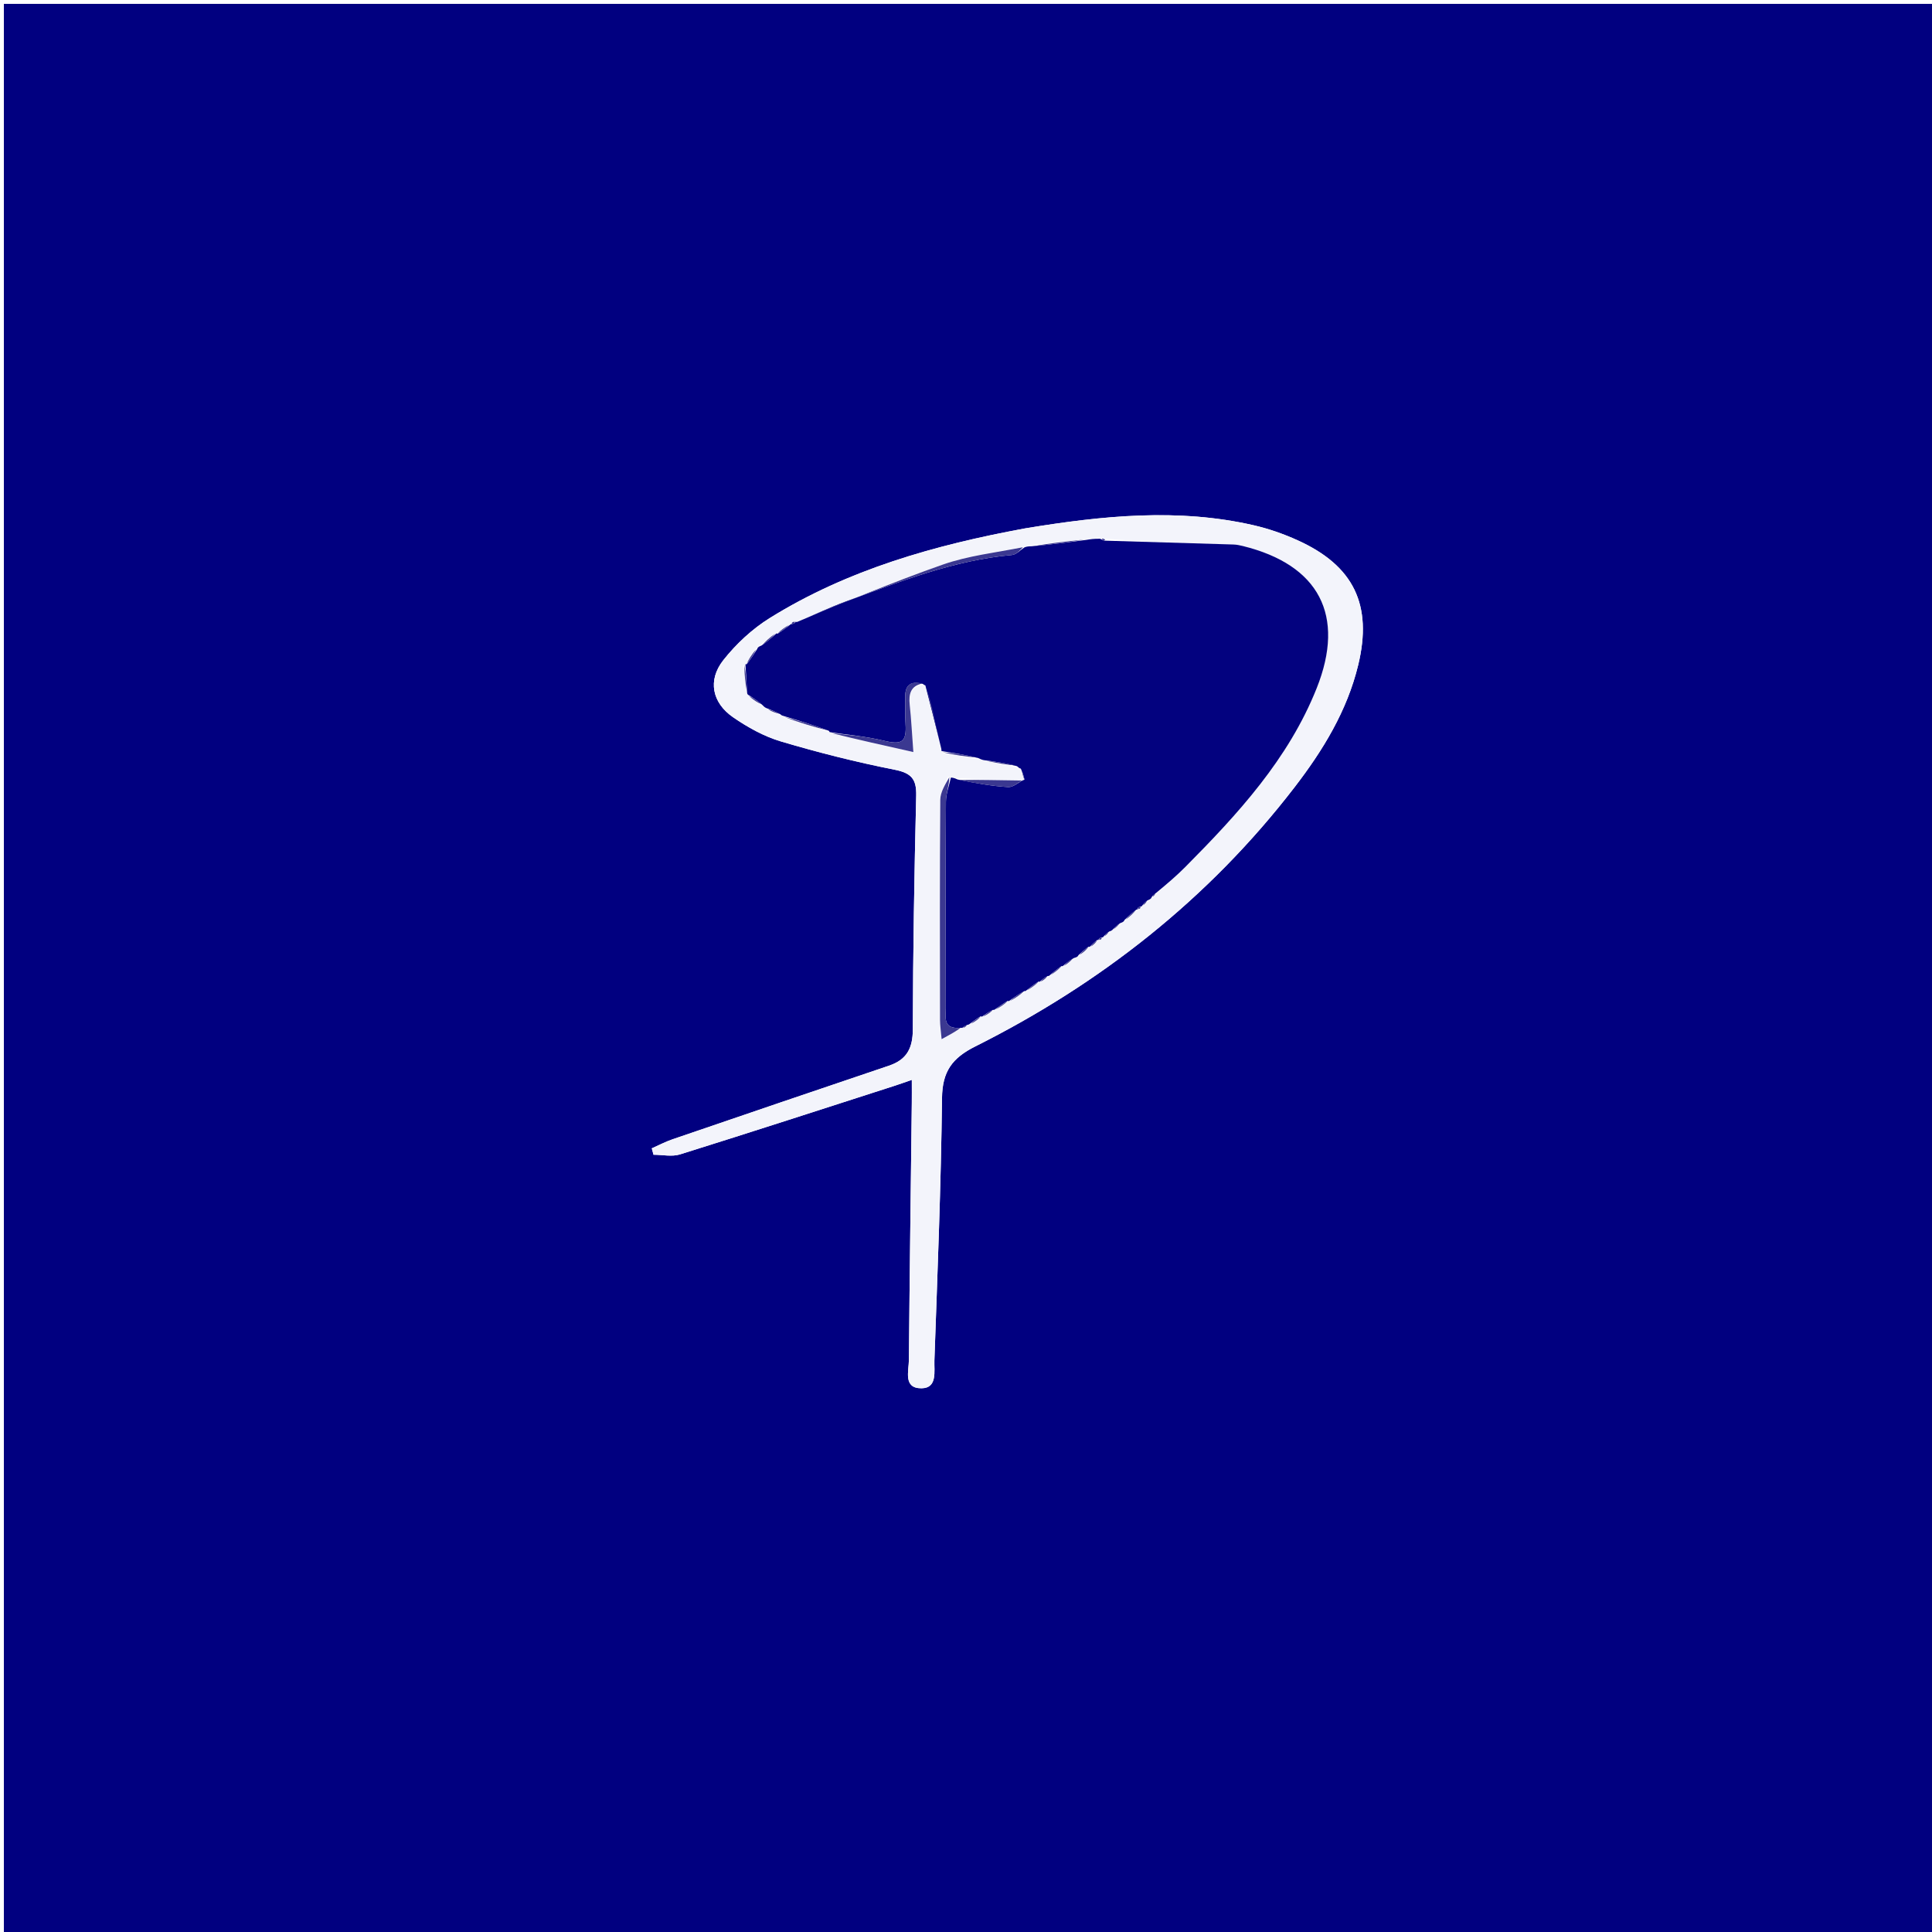
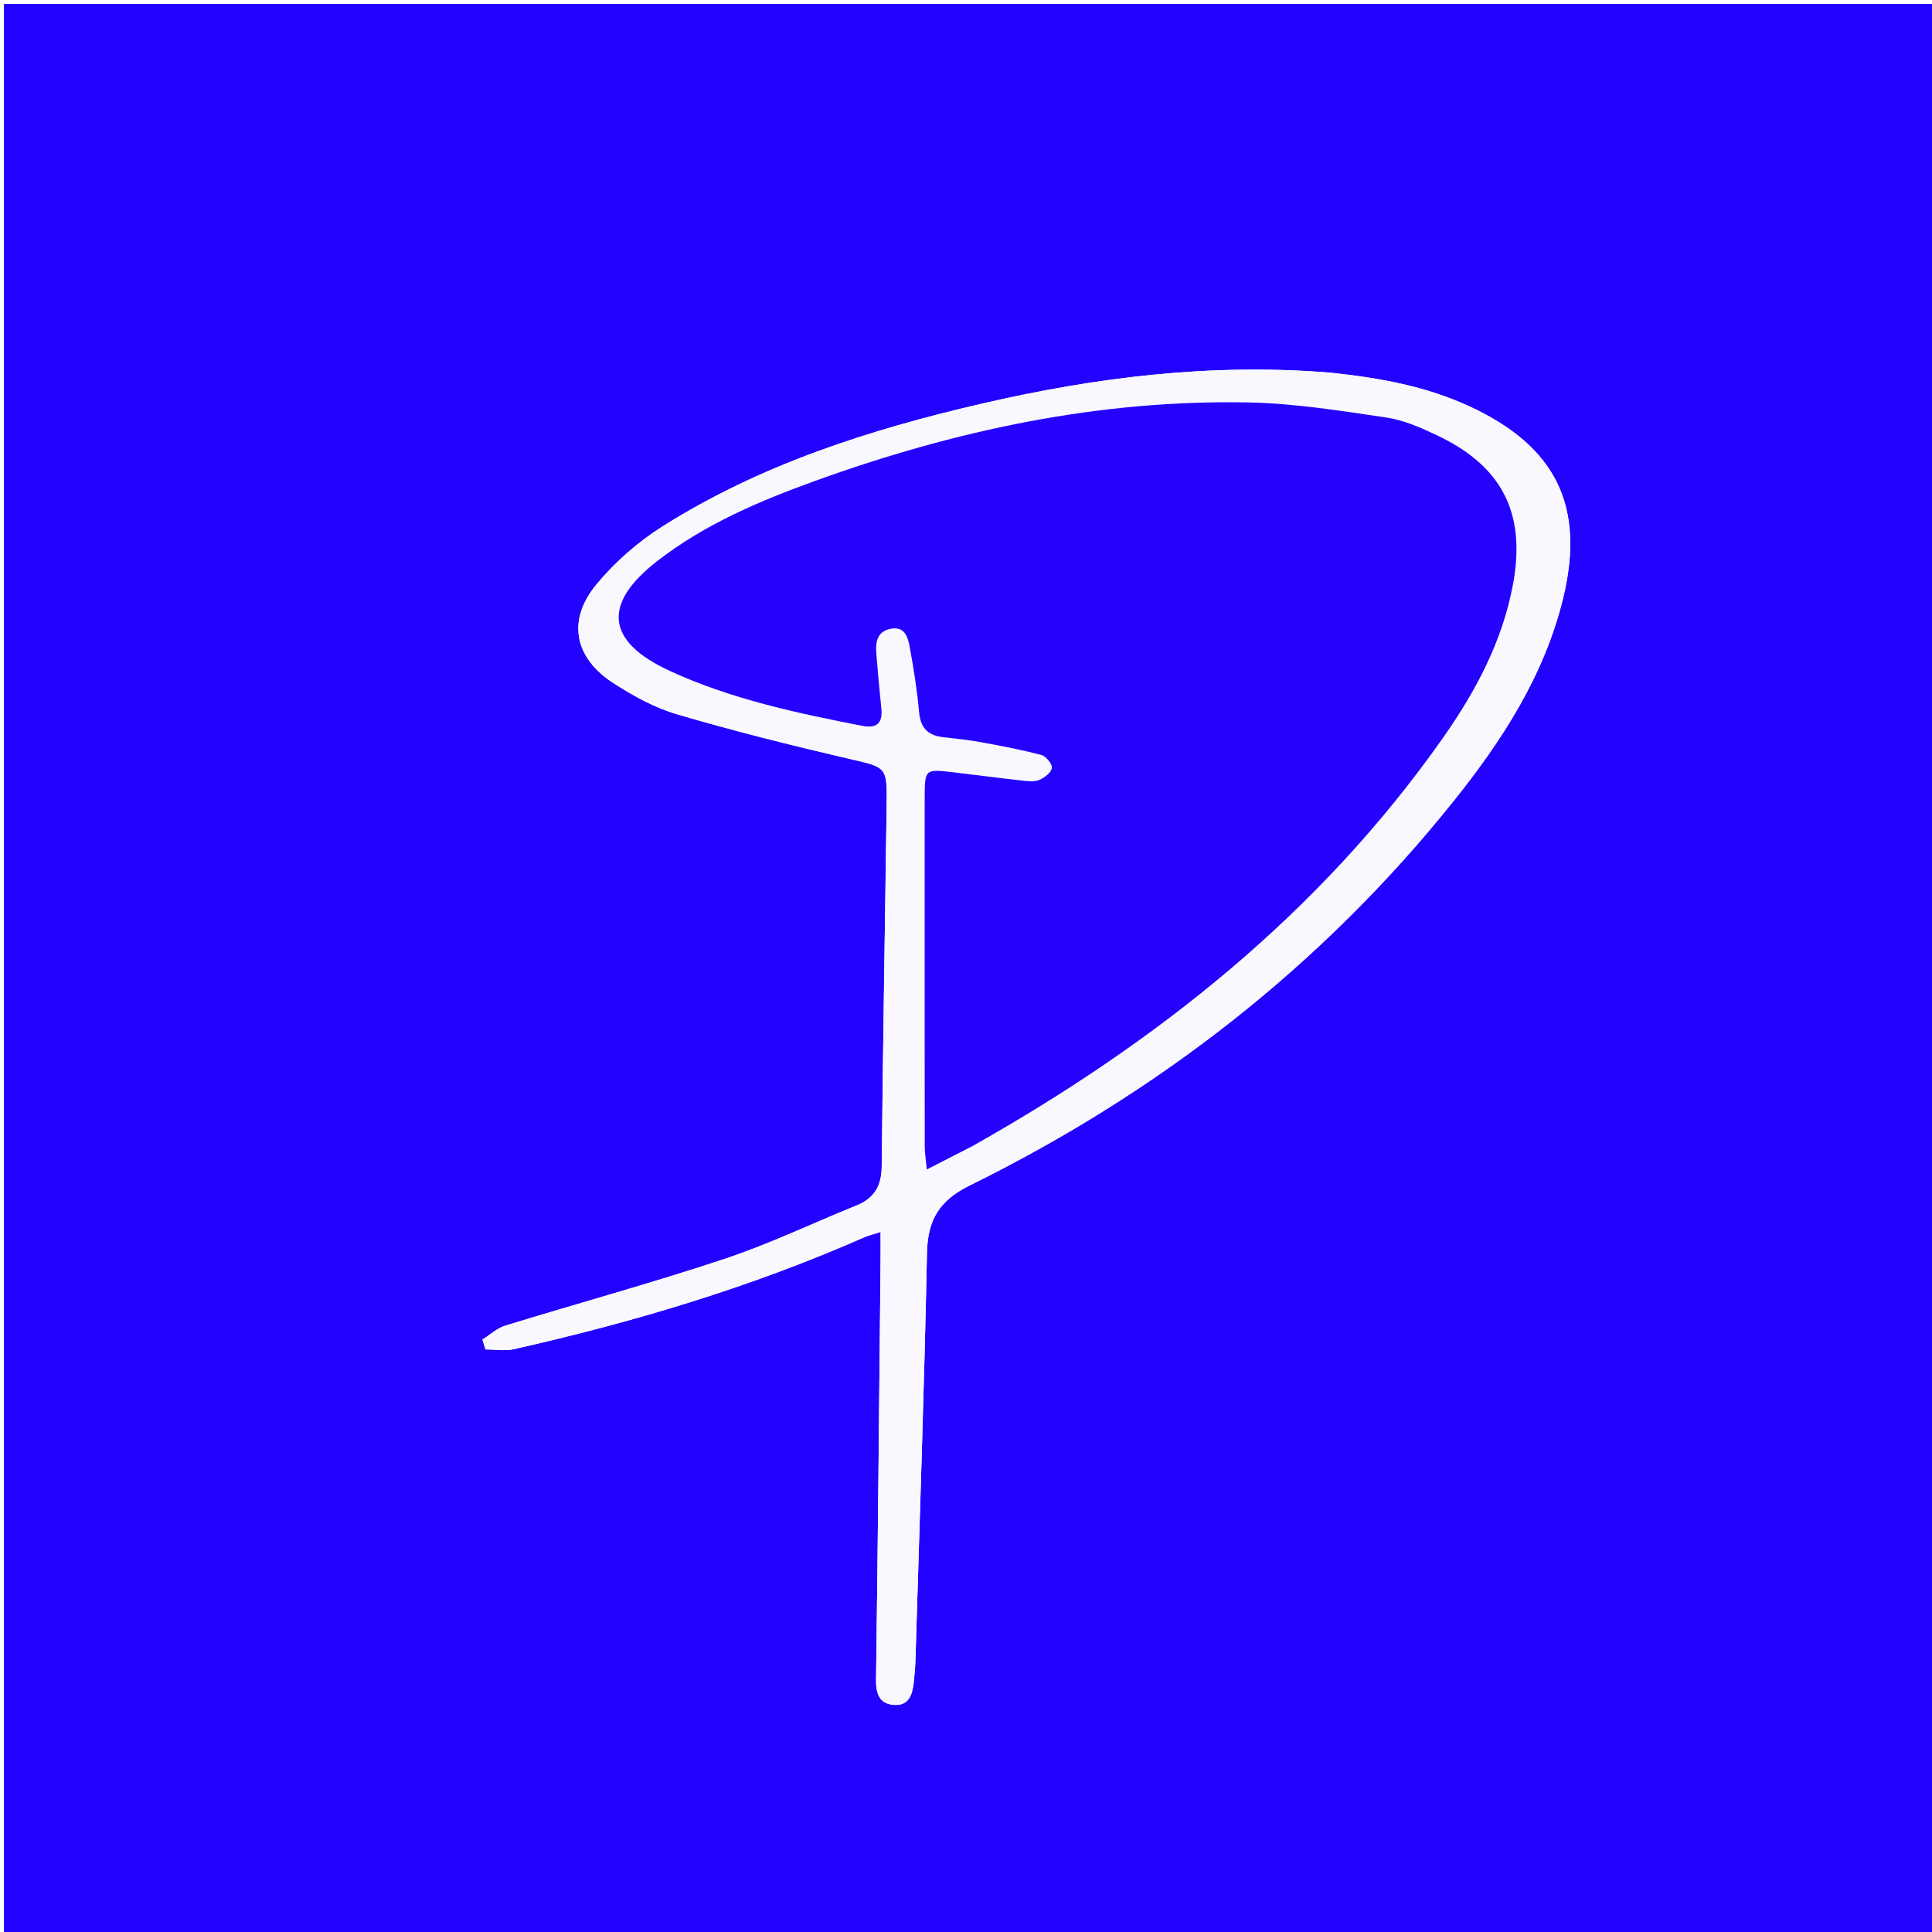
<svg xmlns="http://www.w3.org/2000/svg" version="1.1" id="Layer_1" x="0px" y="0px" width="100%" viewBox="0 0 500 500" enable-background="new 0 0 500 500" xml:space="preserve">
-   <path fill="#010080" opacity="1" stroke="none" d=" M324,501   C216,501 108.5,501 1,501   C1,334.333 1,167.667 1,1   C167.667,1 334.333,1 501,1   C501,167.667 501,334.333 501,501   C442.167,501 383.333,501 324,501  M265.127,136.777   C241.954,141.044 219.461,147.381 199.254,159.926   C194.7,162.753 190.515,166.643 187.19,170.857   C183.103,176.036 184.273,181.864 189.718,185.623   C193.497,188.232 197.716,190.579 202.085,191.878   C211.773,194.759 221.614,197.24 231.528,199.201   C235.847,200.055 237.215,201.601 237.112,205.904   C236.632,226.057 236.28,246.216 236.239,266.374   C236.229,271.277 234.687,274.238 230.067,275.797   C211.372,282.103 192.696,288.47 174.029,294.856   C172.195,295.484 170.462,296.404 168.682,297.188   C168.831,297.741 168.979,298.294 169.127,298.847   C171.419,298.847 173.887,299.411 175.975,298.759   C194.498,292.973 212.953,286.973 231.426,281.03   C232.79,280.591 234.138,280.102 235.978,279.47   C235.978,281.872 235.997,283.67 235.975,285.467   C235.714,307.625 235.413,329.783 235.224,351.942   C235.2,354.822 233.693,359.332 238.499,359.284   C242.651,359.243 241.725,354.85 241.822,352.091   C242.617,329.454 243.535,306.815 243.792,284.17   C243.87,277.323 246.391,273.828 252.389,270.823   C284.828,254.569 312.791,232.628 335.02,203.747   C342.361,194.208 348.616,184.01 351.493,172.133   C355.27,156.546 350.357,146.386 335.768,139.799   C332.164,138.171 328.352,136.835 324.501,135.949   C304.961,131.455 285.453,133.426 265.127,136.777  z" />
-   <path fill="#F3F4FB" opacity="1" stroke="none" d=" M265.552,136.693   C285.453,133.426 304.961,131.455 324.501,135.949   C328.352,136.835 332.164,138.171 335.768,139.799   C350.357,146.386 355.27,156.546 351.493,172.133   C348.616,184.01 342.361,194.208 335.02,203.747   C312.791,232.628 284.828,254.569 252.389,270.823   C246.391,273.828 243.87,277.323 243.792,284.17   C243.535,306.815 242.617,329.454 241.822,352.091   C241.725,354.85 242.651,359.243 238.499,359.284   C233.693,359.332 235.2,354.822 235.224,351.942   C235.413,329.783 235.714,307.625 235.975,285.467   C235.997,283.67 235.978,281.872 235.978,279.47   C234.138,280.102 232.79,280.591 231.426,281.03   C212.953,286.973 194.498,292.973 175.975,298.759   C173.887,299.411 171.419,298.847 169.127,298.847   C168.979,298.294 168.831,297.741 168.682,297.188   C170.462,296.404 172.195,295.484 174.029,294.856   C192.696,288.47 211.372,282.103 230.067,275.797   C234.687,274.238 236.229,271.277 236.239,266.374   C236.28,246.216 236.632,226.057 237.112,205.904   C237.215,201.601 235.847,200.055 231.528,199.201   C221.614,197.24 211.773,194.759 202.085,191.878   C197.716,190.579 193.497,188.232 189.718,185.623   C184.273,181.864 183.103,176.036 187.19,170.857   C190.515,166.643 194.7,162.753 199.254,159.926   C219.461,147.381 241.954,141.044 265.552,136.693  M295.519,234.613   C295.519,234.613 295.604,234.39 296.102,234.21   C296.428,233.819 296.755,233.428 297.517,232.871   C297.796,232.701 297.982,232.459 298.609,232.006   C298.805,231.706 299.002,231.407 299.792,230.82   C302.115,228.678 304.524,226.62 306.748,224.379   C320.384,210.646 333.453,196.432 340.759,178.102   C348.271,159.255 341.367,146.189 321.685,141.319   C320.881,141.12 320.051,140.943 319.228,140.917   C308.194,140.57 297.16,140.252 285.91,139.424   C285.594,139.372 285.277,139.32 284.181,139.228   C283.159,139.393 282.137,139.559 280.297,139.548   C275.853,140.103 271.41,140.659 266.321,141.224   C265.922,141.371 265.522,141.518 264.34,141.582   C257.556,143.041 250.536,143.827 244.037,146.1   C231.171,150.599 218.593,155.92 205.968,160.998   C205.968,160.998 205.921,160.886 205.433,160.892   C205.072,160.942 204.829,161.138 204.581,161.514   C204.581,161.514 204.536,161.633 203.92,161.764   C202.921,162.484 201.922,163.205 200.99,164.003   C200.99,164.003 200.935,163.918 200.293,164.019   C199.179,165.006 198.065,165.993 196.515,167.172   C196.244,167.363 196.063,167.618 195.356,168.155   C194.538,169.411 193.719,170.667 193.005,171.977   C193.005,171.977 192.91,171.906 192.351,172.268   C192.636,174.625 192.92,176.982 193.319,179.669   C193.319,179.669 193.631,179.824 193.878,180.337   C194.954,181.098 196.031,181.859 197.531,182.957   C197.869,183.083 198.206,183.21 198.945,183.87   C199.97,184.245 200.996,184.621 202.287,185.195   C202.287,185.195 202.616,185.242 203.08,185.809   C206.925,187.008 210.771,188.206 214.671,189.466   C214.671,189.466 214.753,189.478 215.33,189.918   C222.002,191.412 228.674,192.907 236.376,194.632   C236.016,189.823 235.832,186.108 235.433,182.416   C235.124,179.555 235.715,177.495 239.186,177.316   C239.186,177.316 239.484,177.384 239.807,178.104   C240.297,179.835 240.864,181.549 241.26,183.302   C242.083,186.949 242.816,190.616 243.619,194.359   C243.619,194.359 243.704,194.39 244.141,194.978   C247.133,195.417 250.125,195.857 253.684,196.605   C254.109,196.661 254.533,196.717 255.686,197.044   C258.165,197.501 260.645,197.958 263.596,198.789   C263.793,198.832 263.989,198.875 264.588,199.409   C264.672,200.238 264.755,201.068 264.958,201.96   C264.958,201.96 264.867,201.86 264.125,202.136   C258.715,201.95 253.305,201.763 247.328,201.314   C246.914,201.288 246.5,201.262 245.299,201.022   C244.617,203.012 243.36,204.998 243.344,206.994   C243.196,225.976 243.25,244.96 243.275,263.943   C243.277,265.342 243.501,266.74 243.69,268.93   C245.954,267.7 247.493,266.863 249.007,265.996   C249.007,265.996 249.017,266.032 249.601,266.025   C249.874,265.771 250.147,265.518 250.732,265.194   C250.732,265.194 250.969,264.977 251.605,264.937   C252.444,264.331 253.282,263.725 254.025,262.996   C254.025,262.996 254.105,263.128 254.728,263.09   C255.575,262.527 256.422,261.965 257.316,261.373   C257.316,261.373 257.348,261.328 257.986,261.234   C259.024,260.521 260.062,259.808 261.029,259.003   C261.029,259.003 261.073,259.111 261.711,259.035   C262.922,258.208 264.132,257.381 265.472,256.518   C265.472,256.518 265.523,256.393 266.125,256.23   C267.112,255.513 268.099,254.796 269.02,253.996   C269.02,253.996 269.068,254.09 269.627,254.046   C270.202,253.583 270.777,253.12 271.571,252.616   C271.571,252.616 271.656,252.41 272.235,252.235   C273.171,251.501 274.107,250.768 275.006,249.997   C275.006,249.997 275.026,250.044 275.641,249.952   C276.423,249.296 277.205,248.64 278.452,247.87   C278.758,247.729 278.976,247.503 279.725,247.08   C280.494,246.398 281.264,245.717 282,245   C282,245 282.033,245.036 282.616,244.933   C283.163,244.388 283.71,243.844 284.224,243.211   C284.224,243.211 284.308,243.253 284.723,243.242   C285.018,243.157 285.201,242.965 285.509,242.612   C285.509,242.612 285.602,242.387 286.112,242.225   C286.464,241.85 286.816,241.474 287.599,240.952   C287.599,240.952 287.919,240.628 288.419,240.41   C288.935,239.931 289.45,239.453 290.422,238.809   C290.715,238.64 290.92,238.396 291.639,237.92   C292.54,237.08 293.441,236.239 294.42,235.367   C294.42,235.367 294.457,235.292 294.845,235.265   C295.109,235.151 295.256,234.95 295.519,234.613  z" />
-   <path fill="#03027F" opacity="1" stroke="none" d=" M246.086,201.236   C246.5,201.262 246.914,201.288 247.819,201.727   C252.509,202.696 256.696,203.438 260.913,203.695   C262.189,203.773 263.547,202.509 264.867,201.86   C264.867,201.86 264.958,201.96 265.129,201.743   C264.929,200.657 264.557,199.788 264.185,198.918   C263.989,198.875 263.793,198.832 263.216,198.303   C260.21,197.469 257.584,197.121 254.957,196.773   C254.533,196.717 254.109,196.661 253.187,196.196   C249.695,195.322 246.699,194.856 243.704,194.39   C243.704,194.39 243.619,194.359 243.626,193.858   C242.249,188.034 240.866,182.709 239.484,177.384   C239.484,177.384 239.186,177.316 238.828,176.999   C235.361,176.059 234.22,177.602 234.267,180.481   C234.304,182.782 234.218,185.089 234.358,187.383   C234.644,192.083 233.379,192.823 228.733,191.696   C224.163,190.587 219.42,190.188 214.753,189.478   C214.753,189.478 214.671,189.466 214.496,189.121   C210.419,187.599 206.517,186.421 202.616,185.242   C202.616,185.242 202.287,185.195 201.931,184.838   C200.564,184.1 199.554,183.718 198.543,183.336   C198.206,183.21 197.869,183.083 197.273,182.432   C195.887,181.214 194.759,180.519 193.631,179.824   C193.631,179.824 193.319,179.669 193.339,179.105   C193.21,176.329 193.06,174.117 192.91,171.906   C192.91,171.906 193.005,171.977 193.282,171.853   C194.363,170.465 195.168,169.201 195.973,167.937   C196.063,167.618 196.244,167.363 197.084,167.053   C198.747,165.928 199.841,164.923 200.935,163.918   C200.935,163.918 200.99,164.003 201.302,163.967   C202.588,163.165 203.562,162.399 204.536,161.633   C204.536,161.633 204.581,161.514 204.887,161.505   C205.536,161.413 205.779,161.21 205.921,160.886   C205.921,160.886 205.968,160.998 206.311,160.95   C210.757,159.138 214.789,157.184 218.972,155.643   C232.955,150.494 246.841,144.974 261.908,143.631   C263.029,143.531 264.054,142.345 265.123,141.664   C265.522,141.518 265.922,141.371 266.998,141.368   C272.154,140.916 276.635,140.32 281.115,139.724   C282.137,139.559 283.159,139.393 284.718,139.43   C285.505,139.853 285.795,139.951 286.126,139.926   C297.16,140.252 308.194,140.57 319.228,140.917   C320.051,140.943 320.881,141.12 321.685,141.319   C341.367,146.189 348.271,159.255 340.759,178.102   C333.453,196.432 320.384,210.646 306.748,224.379   C304.524,226.62 302.115,228.678 299.241,231.053   C298.485,231.572 298.279,231.858 298.074,232.145   C297.982,232.459 297.796,232.701 297.016,232.996   C296.212,233.544 295.908,233.967 295.604,234.39   C295.604,234.39 295.519,234.613 295.193,234.618   C294.554,234.739 294.418,234.962 294.457,235.292   C294.457,235.292 294.42,235.367 294.056,235.437   C292.807,236.364 291.921,237.221 291.035,238.078   C290.92,238.396 290.715,238.64 289.907,238.916   C288.902,239.558 288.41,240.093 287.919,240.628   C287.919,240.628 287.599,240.952 287.099,241.058   C286.266,241.572 285.934,241.98 285.602,242.387   C285.602,242.387 285.509,242.612 285.174,242.619   C284.518,242.713 284.341,242.922 284.308,243.253   C284.308,243.253 284.224,243.211 283.93,243.284   C283.101,243.916 282.567,244.476 282.033,245.036   C282.033,245.036 282,245 281.678,245.028   C280.607,245.768 279.856,246.481 279.106,247.193   C278.976,247.503 278.758,247.729 277.903,247.944   C276.577,248.693 275.802,249.369 275.026,250.044   C275.026,250.044 275.006,249.997 274.695,250.036   C273.475,250.854 272.566,251.632 271.656,252.41   C271.656,252.41 271.571,252.616 271.155,252.59   C270.182,253.072 269.625,253.581 269.068,254.09   C269.068,254.09 269.02,253.996 268.72,254.054   C267.454,254.872 266.488,255.633 265.523,256.393   C265.523,256.393 265.472,256.518 265.076,256.498   C263.477,257.356 262.275,258.233 261.073,259.111   C261.073,259.111 261.029,259.003 260.73,259.064   C259.404,259.859 258.376,260.593 257.348,261.328   C257.348,261.328 257.316,261.373 256.947,261.361   C255.754,261.942 254.929,262.535 254.105,263.128   C254.105,263.128 254.025,262.996 253.735,263.051   C252.62,263.73 251.794,264.353 250.969,264.977   C250.969,264.977 250.732,265.194 250.298,265.256   C249.581,265.556 249.299,265.794 249.017,266.032   C249.017,266.032 249.007,265.996 248.586,265.996   C243.926,266.406 244.781,263.247 244.775,260.938   C244.723,243.121 244.705,225.303 244.809,207.487   C244.822,205.401 245.641,203.319 246.086,201.236  z" />
-   <path fill="#3B3891" opacity="1" stroke="none" d=" M245.692,201.129   C245.641,203.319 244.822,205.401 244.809,207.487   C244.705,225.303 244.723,243.121 244.775,260.938   C244.781,263.247 243.926,266.406 248.599,266.011   C247.493,266.863 245.954,267.7 243.69,268.93   C243.501,266.74 243.277,265.342 243.275,263.943   C243.25,244.96 243.196,225.976 243.344,206.994   C243.36,204.998 244.617,203.012 245.692,201.129  z" />
-   <path fill="#3B3891" opacity="1" stroke="none" d=" M264.732,141.623   C264.054,142.345 263.029,143.531 261.908,143.631   C246.841,144.974 232.955,150.494 218.972,155.643   C214.789,157.184 210.757,159.138 206.275,160.902   C218.593,155.92 231.171,150.599 244.037,146.1   C250.536,143.827 257.556,143.041 264.732,141.623  z" />
-   <path fill="#3B3891" opacity="1" stroke="none" d=" M215.042,189.698   C219.42,190.188 224.163,190.587 228.733,191.696   C233.379,192.823 234.644,192.083 234.358,187.383   C234.218,185.089 234.304,182.782 234.267,180.481   C234.22,177.602 235.361,176.059 238.719,176.891   C235.715,177.495 235.124,179.555 235.433,182.416   C235.832,186.108 236.016,189.823 236.376,194.632   C228.674,192.907 222.002,191.412 215.042,189.698  z" />
-   <path fill="#3B3891" opacity="1" stroke="none" d=" M239.645,177.744   C240.866,182.709 242.249,188.034 243.609,193.817   C242.816,190.616 242.083,186.949 241.26,183.302   C240.864,181.549 240.297,179.835 239.645,177.744  z" />
-   <path fill="#3B3891" opacity="1" stroke="none" d=" M264.496,201.998   C263.547,202.509 262.189,203.773 260.913,203.695   C256.696,203.438 252.509,202.696 248.103,201.859   C253.305,201.763 258.715,201.95 264.496,201.998  z" />
-   <path fill="#3B3891" opacity="1" stroke="none" d=" M280.706,139.636   C276.635,140.32 272.154,140.916 267.32,141.363   C271.41,140.659 275.853,140.103 280.706,139.636  z" />
-   <path fill="#3B3891" opacity="1" stroke="none" d=" M202.848,185.526   C206.517,186.421 210.419,187.599 214.468,189.091   C210.771,188.206 206.925,187.008 202.848,185.526  z" />
-   <path fill="#3B3891" opacity="1" stroke="none" d=" M243.922,194.684   C246.699,194.856 249.695,195.322 252.903,196.042   C250.125,195.857 247.133,195.417 243.922,194.684  z" />
-   <path fill="#3B3891" opacity="1" stroke="none" d=" M255.322,196.909   C257.584,197.121 260.21,197.469 262.98,198.116   C260.645,197.958 258.165,197.501 255.322,196.909  z" />
-   <path fill="#3B3891" opacity="1" stroke="none" d=" M192.63,172.087   C193.06,174.117 193.21,176.329 193.283,178.94   C192.92,176.982 192.636,174.625 192.63,172.087  z" />
-   <path fill="#3B3891" opacity="1" stroke="none" d=" M193.754,180.08   C194.759,180.519 195.887,181.214 197.061,182.264   C196.031,181.859 194.954,181.098 193.754,180.08  z" />
-   <path fill="#3B3891" opacity="1" stroke="none" d=" M195.665,168.046   C195.168,169.201 194.363,170.465 193.229,171.826   C193.719,170.667 194.538,169.411 195.665,168.046  z" />
-   <path fill="#3B3891" opacity="1" stroke="none" d=" M200.614,163.968   C199.841,164.923 198.747,165.928 197.302,166.957   C198.065,165.993 199.179,165.006 200.614,163.968  z" />
-   <path fill="#3B3891" opacity="1" stroke="none" d=" M261.392,259.073   C262.275,258.233 263.477,257.356 265.011,256.516   C264.132,257.381 262.922,258.208 261.392,259.073  z" />
-   <path fill="#3B3891" opacity="1" stroke="none" d=" M204.228,161.698   C203.562,162.399 202.588,163.165 201.269,163.928   C201.922,163.205 202.921,162.484 204.228,161.698  z" />
-   <path fill="#3B3891" opacity="1" stroke="none" d=" M291.337,237.999   C291.921,237.221 292.807,236.364 294.018,235.453   C293.441,236.239 292.54,237.08 291.337,237.999  z" />
-   <path fill="#3B3891" opacity="1" stroke="none" d=" M251.287,264.957   C251.794,264.353 252.62,263.73 253.783,263.112   C253.282,263.725 252.444,264.331 251.287,264.957  z" />
-   <path fill="#3B3891" opacity="1" stroke="none" d=" M254.416,263.109   C254.929,262.535 255.754,261.942 256.924,261.376   C256.422,261.965 255.575,262.527 254.416,263.109  z" />
-   <path fill="#3B3891" opacity="1" stroke="none" d=" M257.667,261.281   C258.376,260.593 259.404,259.859 260.766,259.11   C260.062,259.808 259.024,260.521 257.667,261.281  z" />
-   <path fill="#3B3891" opacity="1" stroke="none" d=" M265.824,256.312   C266.488,255.633 267.454,254.872 268.753,254.095   C268.099,254.796 267.112,255.513 265.824,256.312  z" />
-   <path fill="#3B3891" opacity="1" stroke="none" d=" M271.946,252.323   C272.566,251.632 273.475,250.854 274.713,250.055   C274.107,250.768 273.171,251.501 271.946,252.323  z" />
-   <path fill="#3B3891" opacity="1" stroke="none" d=" M279.415,247.136   C279.856,246.481 280.607,245.768 281.695,245.046   C281.264,245.717 280.494,246.398 279.415,247.136  z" />
-   <path fill="#3B3891" opacity="1" stroke="none" d=" M275.333,249.998   C275.802,249.369 276.577,248.693 277.67,248.001   C277.205,248.64 276.423,249.296 275.333,249.998  z" />
-   <path fill="#3B3891" opacity="1" stroke="none" d=" M198.744,183.603   C199.554,183.718 200.564,184.1 201.798,184.739   C200.996,184.621 199.97,184.245 198.744,183.603  z" />
-   <path fill="#3B3891" opacity="1" stroke="none" d=" M264.387,199.164   C264.557,199.788 264.929,200.657 265.069,201.712   C264.755,201.068 264.672,200.238 264.387,199.164  z" />
-   <path fill="#3B3891" opacity="1" stroke="none" d=" M269.348,254.068   C269.625,253.581 270.182,253.072 271.045,252.61   C270.777,253.12 270.202,253.583 269.348,254.068  z" />
-   <path fill="#3B3891" opacity="1" stroke="none" d=" M282.324,244.984   C282.567,244.476 283.101,243.916 283.946,243.328   C283.71,243.844 283.163,244.388 282.324,244.984  z" />
-   <path fill="#3B3891" opacity="1" stroke="none" d=" M288.169,240.519   C288.41,240.093 288.902,239.558 289.679,238.999   C289.45,239.453 288.935,239.931 288.169,240.519  z" />
-   <path fill="#3B3891" opacity="1" stroke="none" d=" M285.857,242.306   C285.934,241.98 286.266,241.572 286.883,241.131   C286.816,241.474 286.464,241.85 285.857,242.306  z" />
-   <path fill="#3B3891" opacity="1" stroke="none" d=" M295.853,234.3   C295.908,233.967 296.212,233.544 296.799,233.079   C296.755,233.428 296.428,233.819 295.853,234.3  z" />
-   <path fill="#3B3891" opacity="1" stroke="none" d=" M286.018,139.675   C285.795,139.951 285.505,139.853 285.108,139.451   C285.277,139.32 285.594,139.372 286.018,139.675  z" />
-   <path fill="#3B3891" opacity="1" stroke="none" d=" M284.516,243.248   C284.341,242.922 284.518,242.713 285.055,242.646   C285.201,242.965 285.018,243.157 284.516,243.248  z" />
-   <path fill="#3B3891" opacity="1" stroke="none" d=" M205.677,160.889   C205.779,161.21 205.536,161.413 204.949,161.488   C204.829,161.138 205.072,160.942 205.677,160.889  z" />
-   <path fill="#3B3891" opacity="1" stroke="none" d=" M294.651,235.279   C294.418,234.962 294.554,234.739 295.076,234.644   C295.256,234.95 295.109,235.151 294.651,235.279  z" />
-   <path fill="#3B3891" opacity="1" stroke="none" d=" M249.309,266.028   C249.299,265.794 249.581,265.556 250.141,265.292   C250.147,265.518 249.874,265.771 249.309,266.028  z" />
-   <path fill="#3B3891" opacity="1" stroke="none" d=" M298.341,232.075   C298.279,231.858 298.485,231.572 298.944,231.197   C299.002,231.407 298.805,231.706 298.341,232.075  z" />
+   <path fill="#2301FE" opacity="1" stroke="none" d=" M286,501   C190.667,501 95.833,501 1,501   C1,334.333 1,167.667 1,1   C167.667,1 334.333,1 501,1   C501,167.667 501,334.333 501,501   C429.5,501 358,501 286,501  M344.172,96.424   C313.643,93.916 283.622,97.617 253.979,104.497   C225.047,111.213 196.837,120.222 171.494,136.218   C165.135,140.232 159.168,145.448 154.378,151.235   C146.707,160.5 148.592,170.206 158.724,176.765   C163.841,180.077 169.411,183.151 175.21,184.854   C189.861,189.155 204.7,192.869 219.577,196.331   C229.46,198.631 229.604,198.256 229.465,208.477   C229.042,239.632 228.506,270.785 228.186,301.94   C228.135,306.934 226.259,310.122 221.672,311.977   C210.273,316.589 199.129,321.949 187.487,325.819   C168.73,332.054 149.638,337.278 130.737,343.091   C128.61,343.745 126.807,345.452 124.853,346.671   C125.12,347.524 125.387,348.377 125.654,349.23   C128.091,349.23 130.629,349.683 132.949,349.162   C163.995,342.185 194.375,333.089 223.558,320.255   C224.803,319.708 226.152,319.396 227.896,318.829   C227.896,321.752 227.915,323.91 227.894,326.068   C227.532,362.222 227.22,398.377 226.72,434.529   C226.668,438.294 227.531,440.988 231.429,441.226   C235.369,441.468 236.187,438.312 236.502,435.136   C236.684,433.313 236.86,431.485 236.915,429.656   C237.966,394.518 239.189,359.383 239.901,324.237   C240.074,315.7 243.102,310.666 250.938,306.804   C299.85,282.693 342.056,249.948 376.231,207.253   C388.783,191.574 399.636,174.796 404.492,154.976   C410.374,130.964 402.626,115.491 380.288,105.167   C369.091,99.992 357.21,97.809 344.172,96.424  z" />
+   <path fill="#F9F8FF" opacity="1" stroke="none" d=" M344.623,96.503   C357.21,97.809 369.091,99.992 380.288,105.167   C402.626,115.491 410.374,130.964 404.492,154.976   C399.636,174.796 388.783,191.574 376.231,207.253   C342.056,249.948 299.85,282.693 250.938,306.804   C243.102,310.666 240.074,315.7 239.901,324.237   C239.189,359.383 237.966,394.518 236.915,429.656   C236.86,431.485 236.684,433.313 236.502,435.136   C236.187,438.312 235.369,441.468 231.429,441.226   C227.531,440.988 226.668,438.294 226.72,434.529   C227.22,398.377 227.532,362.222 227.894,326.068   C227.915,323.91 227.896,321.752 227.896,318.829   C226.152,319.396 224.803,319.708 223.558,320.255   C194.375,333.089 163.995,342.185 132.949,349.162   C130.629,349.683 128.091,349.23 125.654,349.23   C125.387,348.377 125.12,347.524 124.853,346.671   C126.807,345.452 128.61,343.745 130.737,343.091   C149.638,337.278 168.73,332.054 187.487,325.819   C199.129,321.949 210.273,316.589 221.672,311.977   C226.259,310.122 228.135,306.934 228.186,301.94   C228.506,270.785 229.042,239.632 229.465,208.477   C229.604,198.256 229.46,198.631 219.577,196.331   C204.7,192.869 189.861,189.155 175.21,184.854   C169.411,183.151 163.841,180.077 158.724,176.765   C148.592,170.206 146.707,160.5 154.378,151.235   C159.168,145.448 165.135,140.232 171.494,136.218   C196.837,120.222 225.047,111.213 253.979,104.497   C283.622,97.617 313.643,93.916 344.623,96.503  M251.904,296.456   C299.641,269.595 341.675,236.148 373.463,190.932   C381.945,178.867 388.804,165.991 391.55,151.293   C394.983,132.919 388.829,120.672 371.918,112.669   C367.742,110.692 363.316,108.72 358.812,108.057   C346.981,106.315 335.061,104.389 323.145,104.153   C284.405,103.388 247.123,111.372 210.825,124.504   C196.376,129.731 182.292,135.719 170.077,145.215   C155.698,156.393 156.945,166.094 173.403,173.659   C189.262,180.948 206.17,184.536 223.162,187.849   C226.921,188.582 228.487,187.142 228.094,183.34   C227.598,178.54 227.157,173.733 226.78,168.922   C226.556,166.066 227.074,163.434 230.425,162.745   C234.219,161.964 234.974,164.97 235.445,167.528   C236.469,173.086 237.355,178.691 237.86,184.317   C238.224,188.376 240.157,190.322 244.028,190.773   C247.335,191.158 250.656,191.493 253.926,192.091   C259.153,193.046 264.388,194.031 269.515,195.397   C270.709,195.715 272.366,197.742 272.22,198.752   C272.046,199.949 270.312,201.276 268.959,201.845   C267.68,202.383 266.001,202.176 264.53,202.013   C258.575,201.355 252.635,200.569 246.685,199.864   C239.367,198.998 239.312,199.026 239.308,206.647   C239.291,236.637 239.293,266.626 239.32,296.616   C239.322,298.309 239.615,300.001 239.861,302.656   C244.27,300.41 247.771,298.626 251.904,296.456  z" />
+   <path fill="#2402FE" opacity="1" stroke="none" d=" M251.588,296.649   C247.771,298.626 244.27,300.41 239.861,302.656   C239.615,300.001 239.322,298.309 239.32,296.616   C239.293,266.626 239.291,236.637 239.308,206.647   C239.312,199.026 239.367,198.998 246.685,199.864   C252.635,200.569 258.575,201.355 264.53,202.013   C266.001,202.176 267.68,202.383 268.959,201.845   C270.312,201.276 272.046,199.949 272.22,198.752   C272.366,197.742 270.709,195.715 269.515,195.397   C264.388,194.031 259.153,193.046 253.926,192.091   C250.656,191.493 247.335,191.158 244.028,190.773   C240.157,190.322 238.224,188.376 237.86,184.317   C237.355,178.691 236.469,173.086 235.445,167.528   C234.974,164.97 234.219,161.964 230.425,162.745   C227.074,163.434 226.556,166.066 226.78,168.922   C227.157,173.733 227.598,178.54 228.094,183.34   C228.487,187.142 226.921,188.582 223.162,187.849   C206.17,184.536 189.262,180.948 173.403,173.659   C156.945,166.094 155.698,156.393 170.077,145.215   C182.292,135.719 196.376,129.731 210.825,124.504   C247.123,111.372 284.405,103.388 323.145,104.153   C335.061,104.389 346.981,106.315 358.812,108.057   C363.316,108.72 367.742,110.692 371.918,112.669   C388.829,120.672 394.983,132.919 391.55,151.293   C388.804,165.991 381.945,178.867 373.463,190.932   C341.675,236.148 299.641,269.595 251.588,296.649  z" />
</svg>
